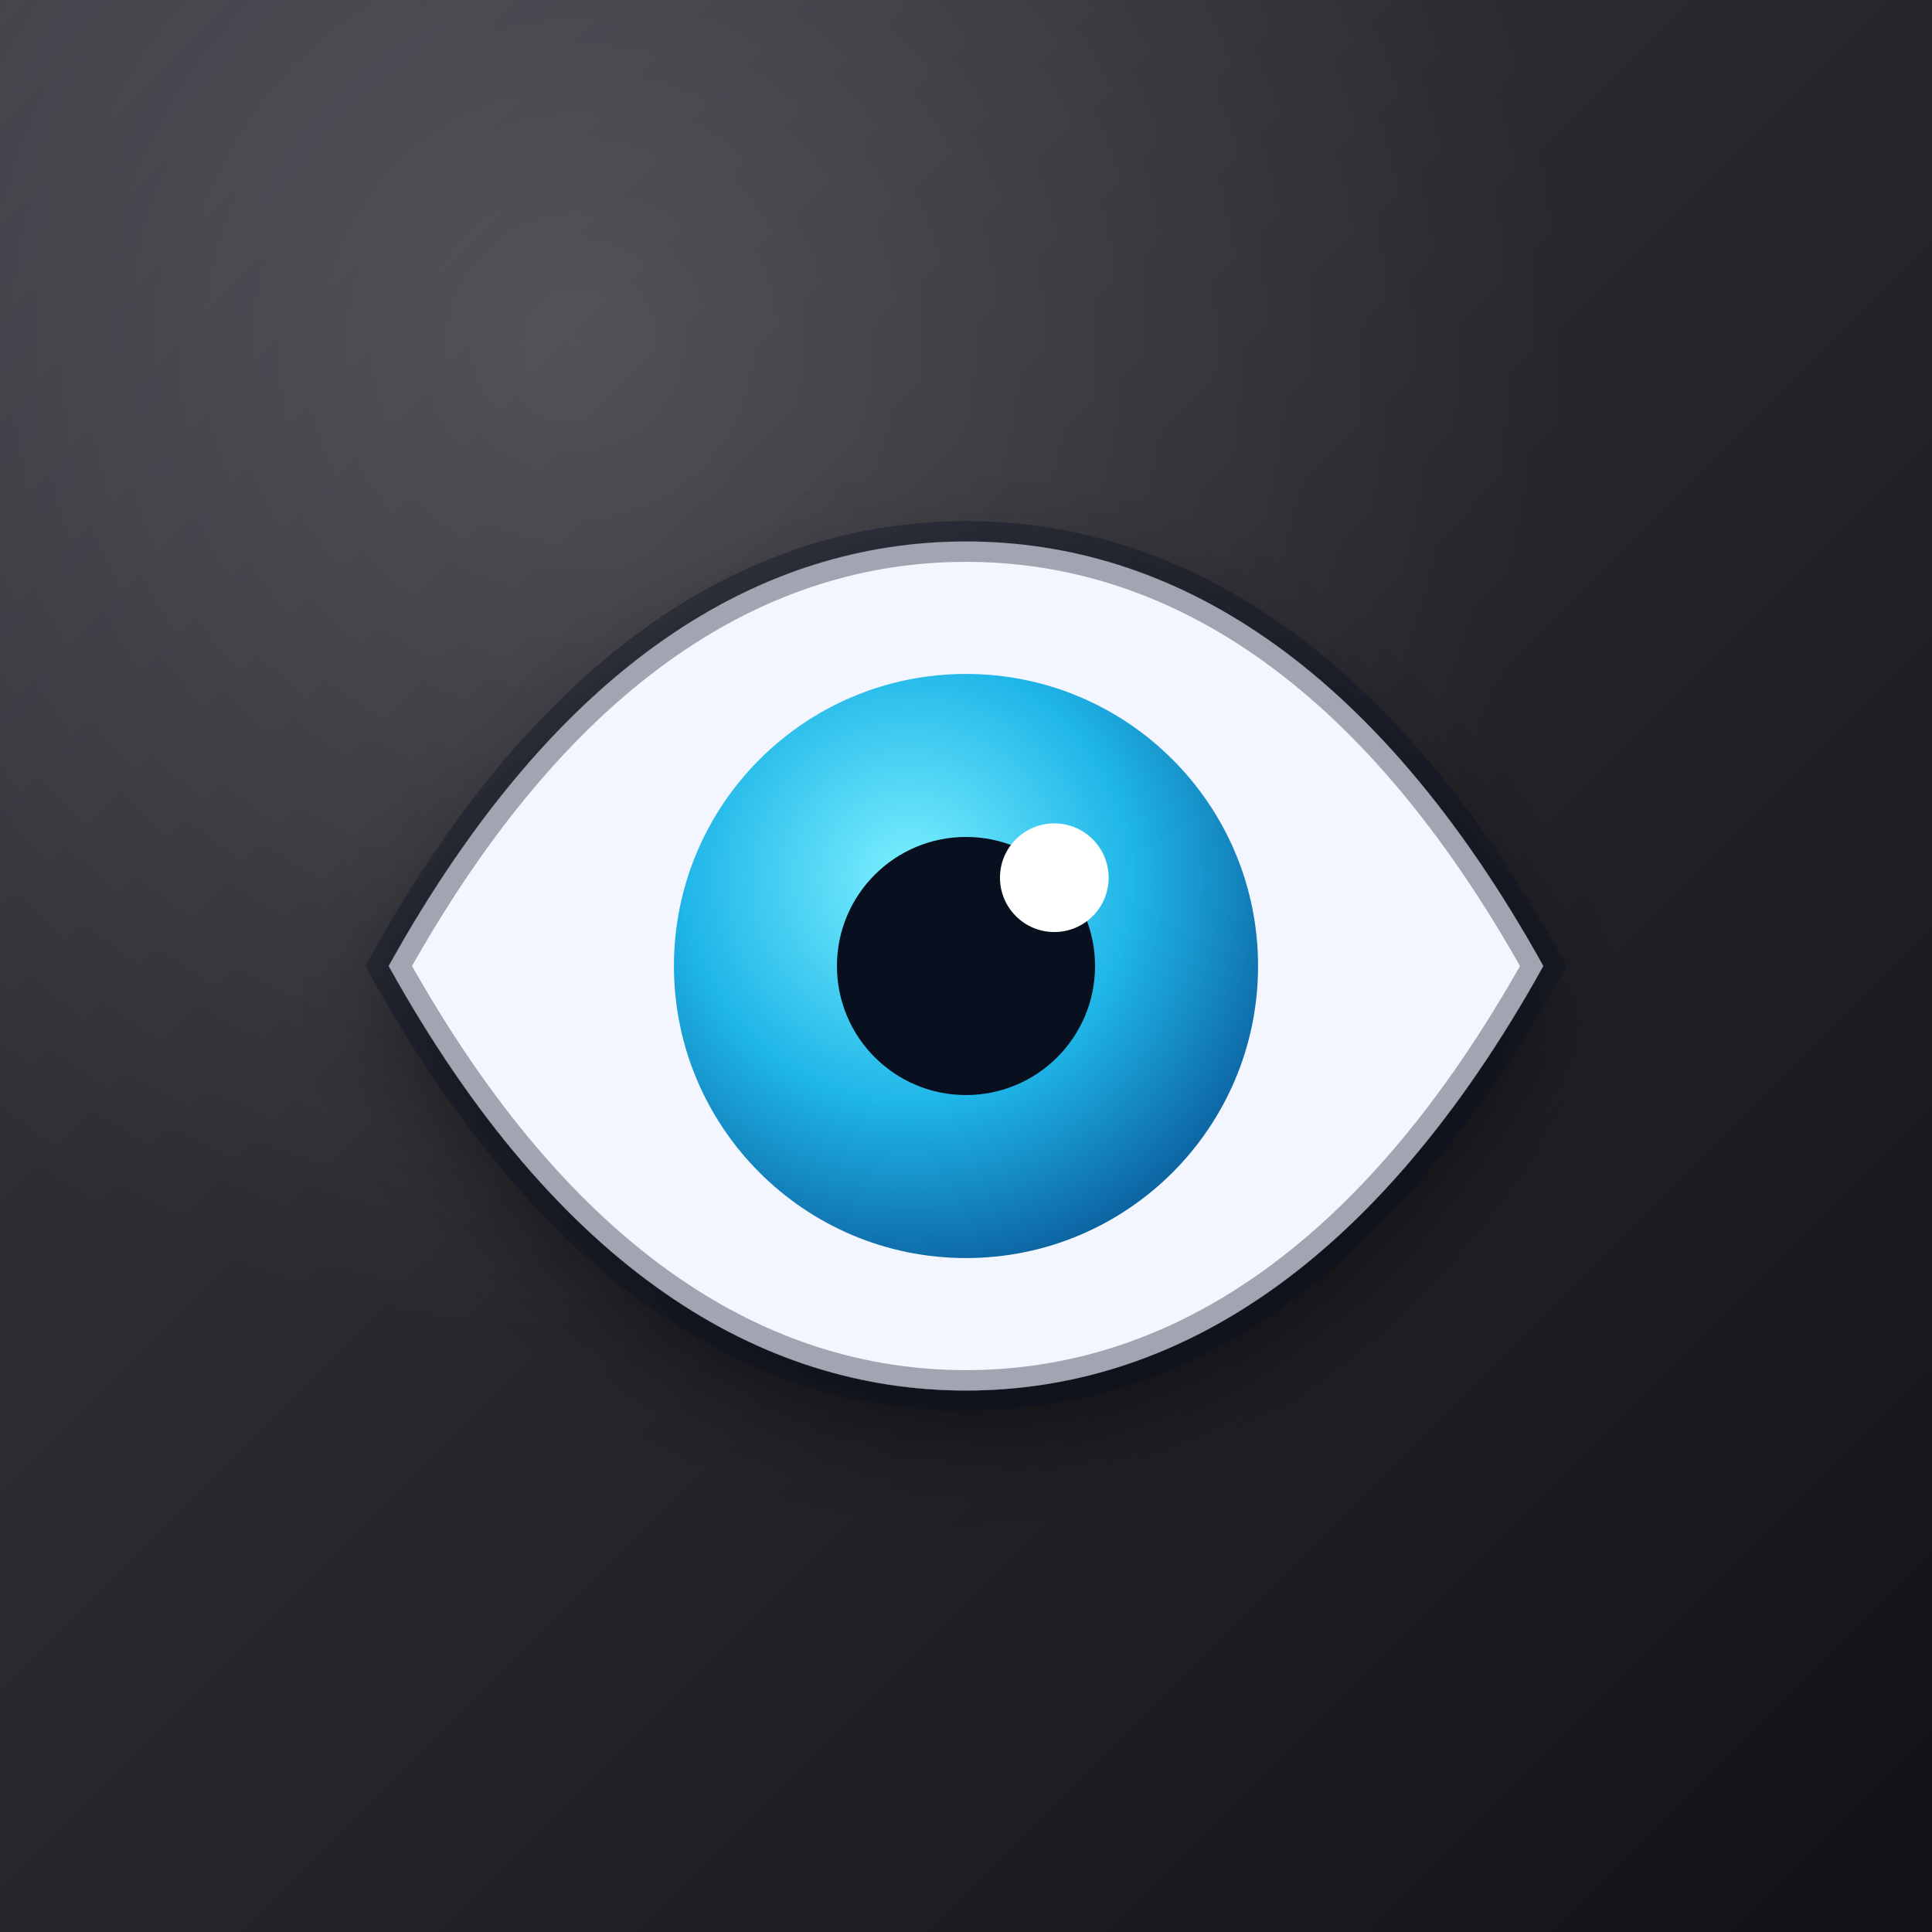
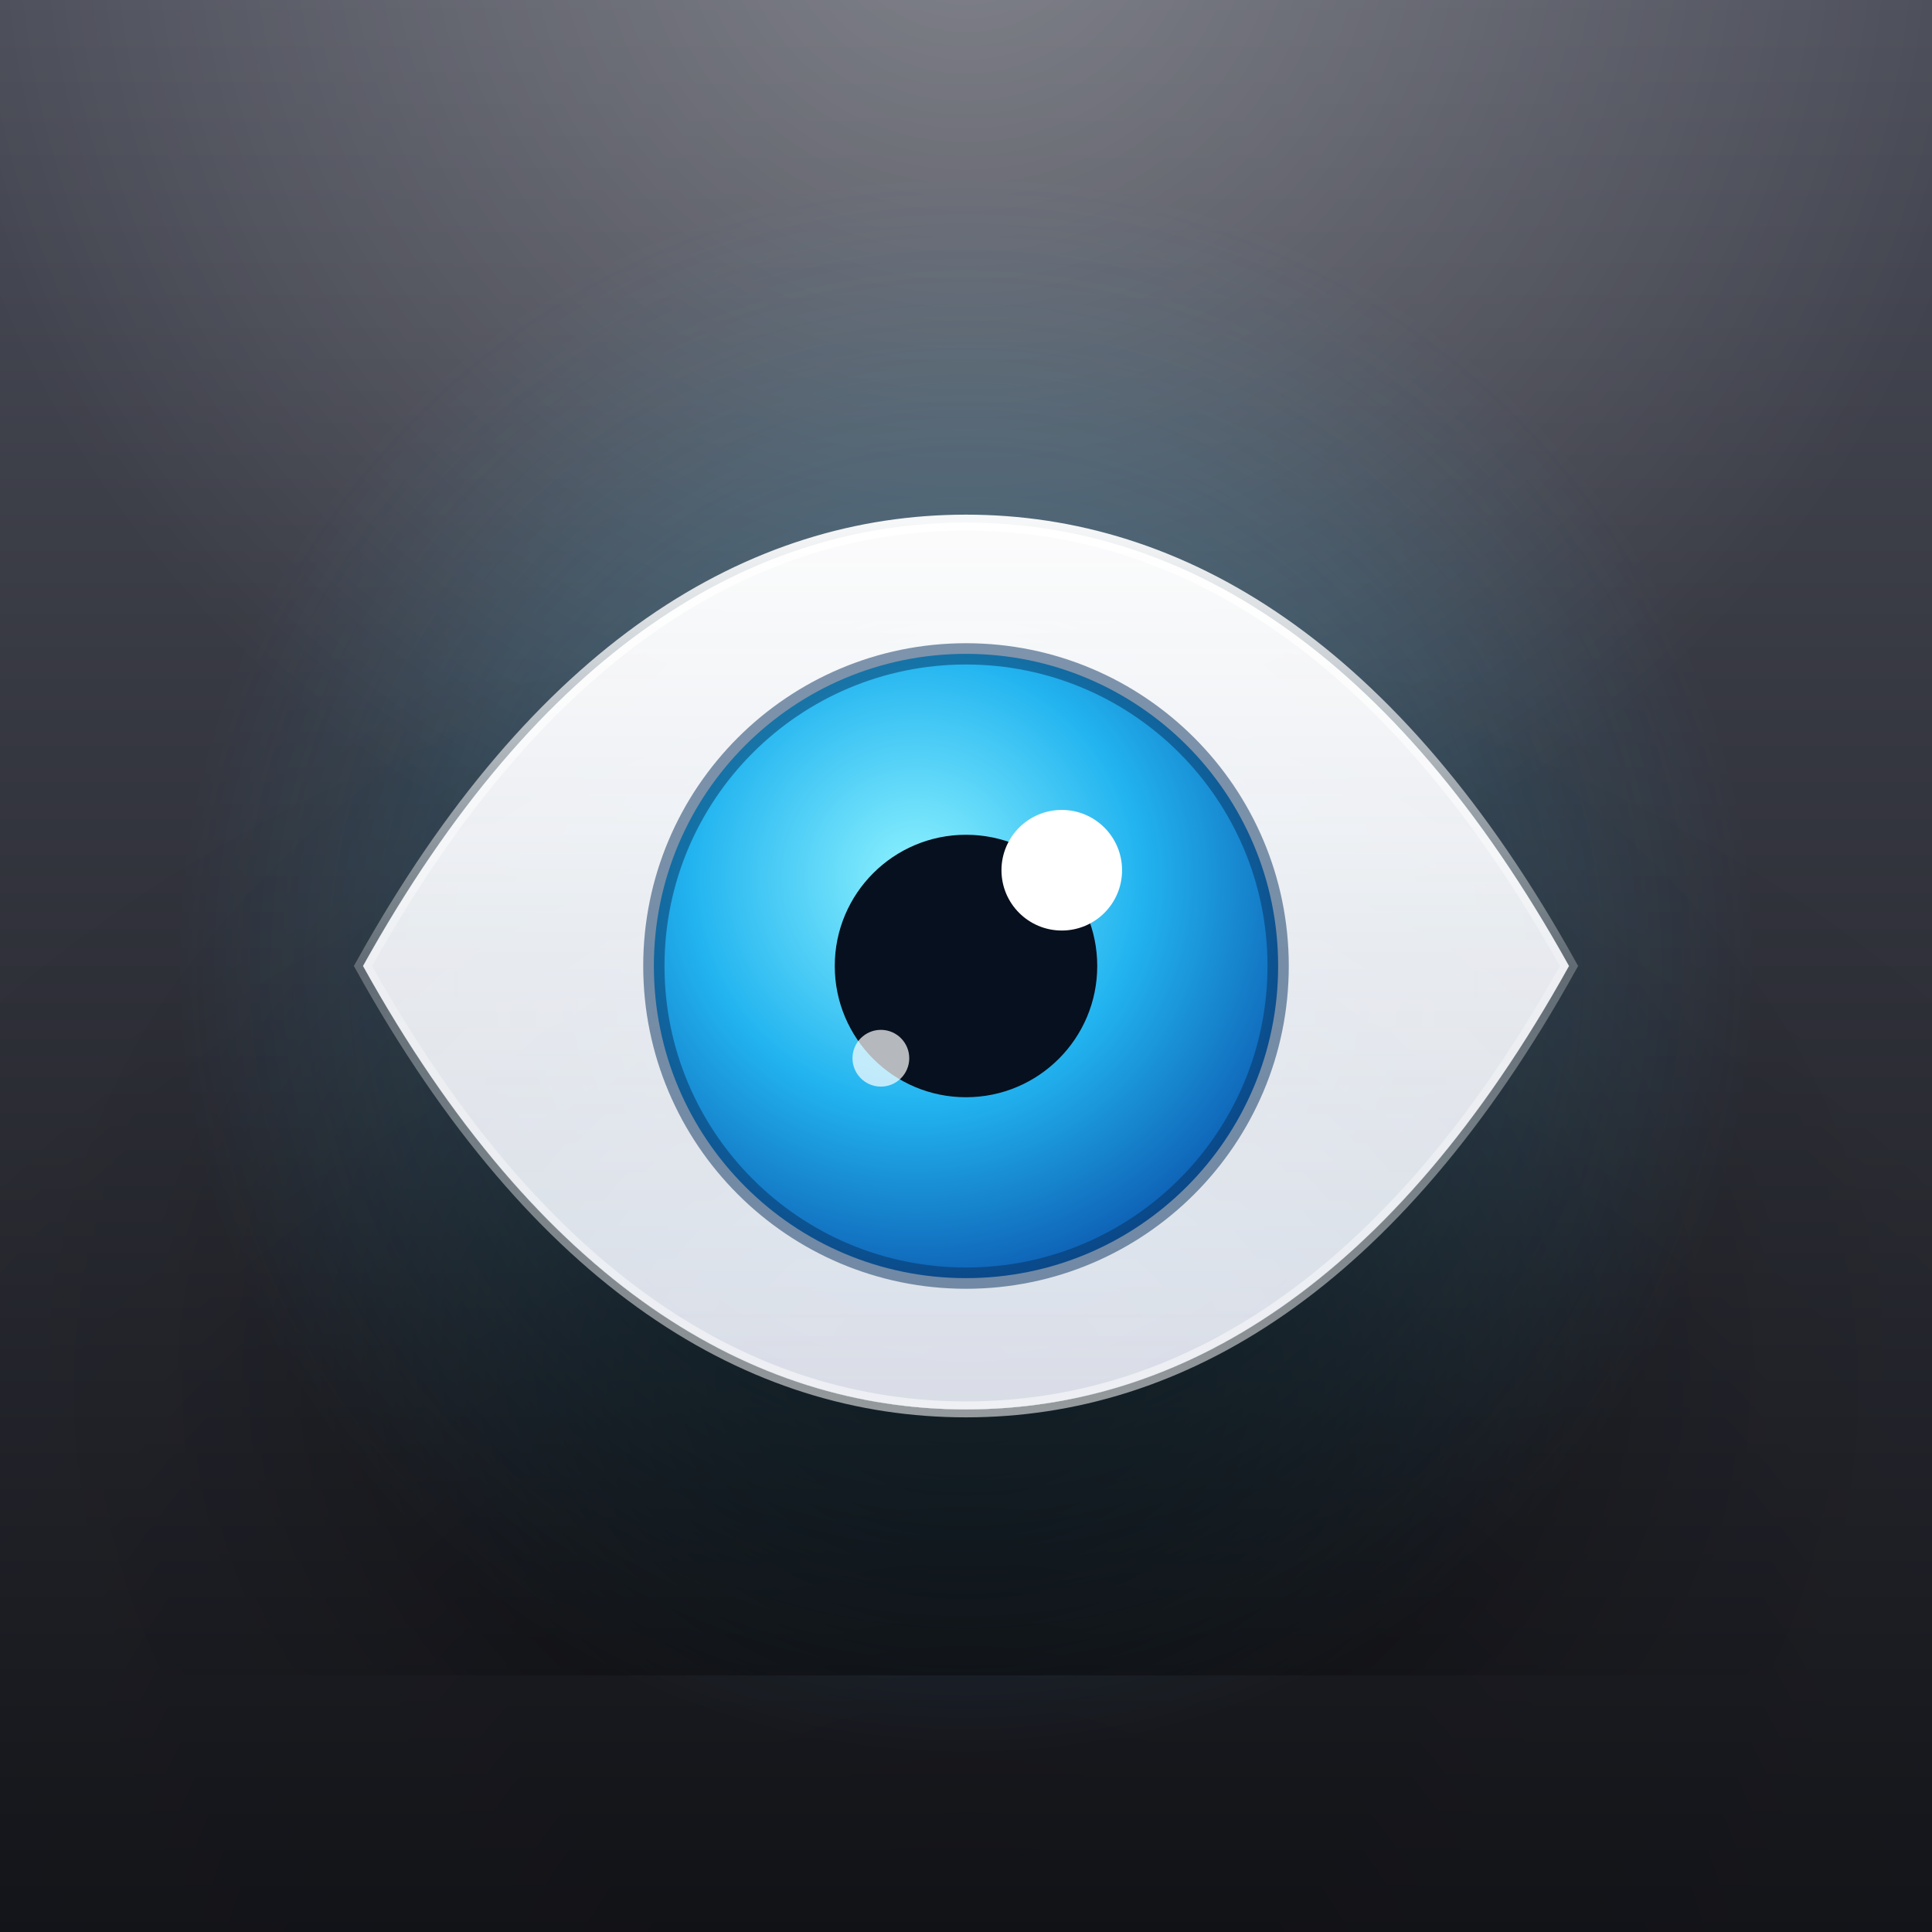
<svg xmlns="http://www.w3.org/2000/svg" viewBox="0 0 512 512">
  <defs>
-     <linearGradient id="bg" x1="0" y1="0" x2="1" y2="1">
-       <stop offset="0" stop-color="#3a3a42" />
-       <stop offset="1" stop-color="#121216" />
+     <linearGradient id="bg" x1="0" y1="0" x2="0" y2="1">
+       <stop offset="0" stop-color="#4a4c58" />
+       <stop offset="1" stop-color="#15161b" />
    </linearGradient>
-     <radialGradient id="glow" cx=".3" cy=".18" r=".85">
-       <stop offset="0" stop-color="#fff" stop-opacity=".16" />
+     <radialGradient id="light" cx=".5" cy="-.05" r=".9">
+       <stop offset="0" stop-color="#fff" stop-opacity=".30" />
      <stop offset=".6" stop-color="#fff" stop-opacity="0" />
    </radialGradient>
-     <radialGradient id="iris" cx=".4" cy=".35" r=".7">
-       <stop offset="0" stop-color="#7cf0ff" />
-       <stop offset=".55" stop-color="#1fb6e8" />
-       <stop offset="1" stop-color="#0b5f9e" />
+     <radialGradient id="deep" cx=".5" cy="1.1" r=".8">
+       <stop offset="0" stop-color="#000" stop-opacity=".22" />
+       <stop offset="1" stop-color="#000" stop-opacity="0" />
+     </radialGradient>
+     <linearGradient id="glass" x1="0" y1="0" x2="0" y2="1">
+       <stop offset="0" stop-color="#fff" stop-opacity=".98" />
+       <stop offset="1" stop-color="#eef2fb" stop-opacity=".86" />
+     </linearGradient>
+     <linearGradient id="glass2" x1="0" y1="0" x2="0" y2="1">
+       <stop offset="0" stop-color="#fff" stop-opacity=".34" />
+       <stop offset="1" stop-color="#fff" stop-opacity=".12" />
+     </linearGradient>
+     <linearGradient id="rim" x1="0" y1="0" x2="0" y2="1">
+       <stop offset="0" stop-color="#fff" stop-opacity=".95" />
+       <stop offset=".5" stop-color="#fff" stop-opacity=".25" />
+       <stop offset="1" stop-color="#fff" stop-opacity=".55" />
+     </linearGradient>
+     <filter id="sh" x="-30%" y="-30%" width="160%" height="160%">
+       <feDropShadow dx="0" dy="12" stdDeviation="14" flood-color="#000" flood-opacity=".55" />
+     </filter>
+     <radialGradient id="iris" cx=".42" cy=".36" r=".72">
+       <stop offset="0" stop-color="#8ff3ff" />
+       <stop offset=".5" stop-color="#22b4f0" />
+       <stop offset="1" stop-color="#0a4fa8" />
+     </radialGradient>
+     <radialGradient id="halo" cx=".5" cy=".5" r=".5">
+       <stop offset="0" stop-color="#3cc8ff" stop-opacity=".35" />
+       <stop offset="1" stop-color="#3cc8ff" stop-opacity="0" />
    </radialGradient>
    <clipPath id="eye">
      <path d="M3 20C8 11 14 7.5 20 7.5S32 11 37 20C32 29 26 32.5 20 32.5S8 29 3 20Z" />
    </clipPath>
-     <filter id="sh" x="-30%" y="-30%" width="160%" height="160%">
-       <feDropShadow dx="0" dy="1.2" stdDeviation="1.6" flood-color="#000" flood-opacity=".5" />
-     </filter>
  </defs>
  <rect width="512" height="512" fill="url(#bg)" />
-   <rect width="512" height="512" fill="url(#glow)" />
-   <g transform="translate(256 256) scale(9) translate(-20 -20)">
+   <rect width="512" height="512" fill="url(#light)" />
+   <rect width="512" height="512" fill="url(#deep)" />
+   <circle cx="256" cy="256" r="210" fill="url(#halo)" />
+   <g transform="translate(256 256) scale(9.4) translate(-20 -20)">
    <g filter="url(#sh)">
-       <path d="M3 20C8 11 14 7.5 20 7.5S32 11 37 20C32 29 26 32.5 20 32.5S8 29 3 20Z" fill="#f4f6ff" />
+       <path d="M3 20C8 11 14 7.5 20 7.5S32 11 37 20C32 29 26 32.5 20 32.5S8 29 3 20Z" fill="url(#glass)" />
    </g>
    <g clip-path="url(#eye)">
-       <circle cx="20" cy="20" r="8.6" fill="url(#iris)" />
-       <circle cx="20" cy="20" r="3.8" fill="#081020" />
-       <circle cx="22.6" cy="17.4" r="1.6" fill="#fff" />
+       <circle cx="20" cy="20" r="8.8" fill="url(#iris)" />
+       <circle cx="20" cy="20" r="8.8" fill="none" stroke="#06305f" stroke-opacity=".5" stroke-width=".6" />
+       <circle cx="20" cy="20" r="3.7" fill="#07101e" />
+       <circle cx="22.7" cy="17.3" r="1.7" fill="#fff" />
+       <circle cx="17.6" cy="22.6" r=".8" fill="#fff" fill-opacity=".7" />
    </g>
-     <path d="M3 20C8 11 14 7.5 20 7.5S32 11 37 20C32 29 26 32.5 20 32.5S8 29 3 20Z" fill="none" stroke="#081020" stroke-opacity=".35" stroke-width="1.2" />
+     <path d="M3 20C8 11 14 7.5 20 7.5S32 11 37 20C32 29 26 32.5 20 32.5S8 29 3 20Z" fill="none" stroke="url(#rim)" stroke-width=".45" />
  </g>
</svg>
